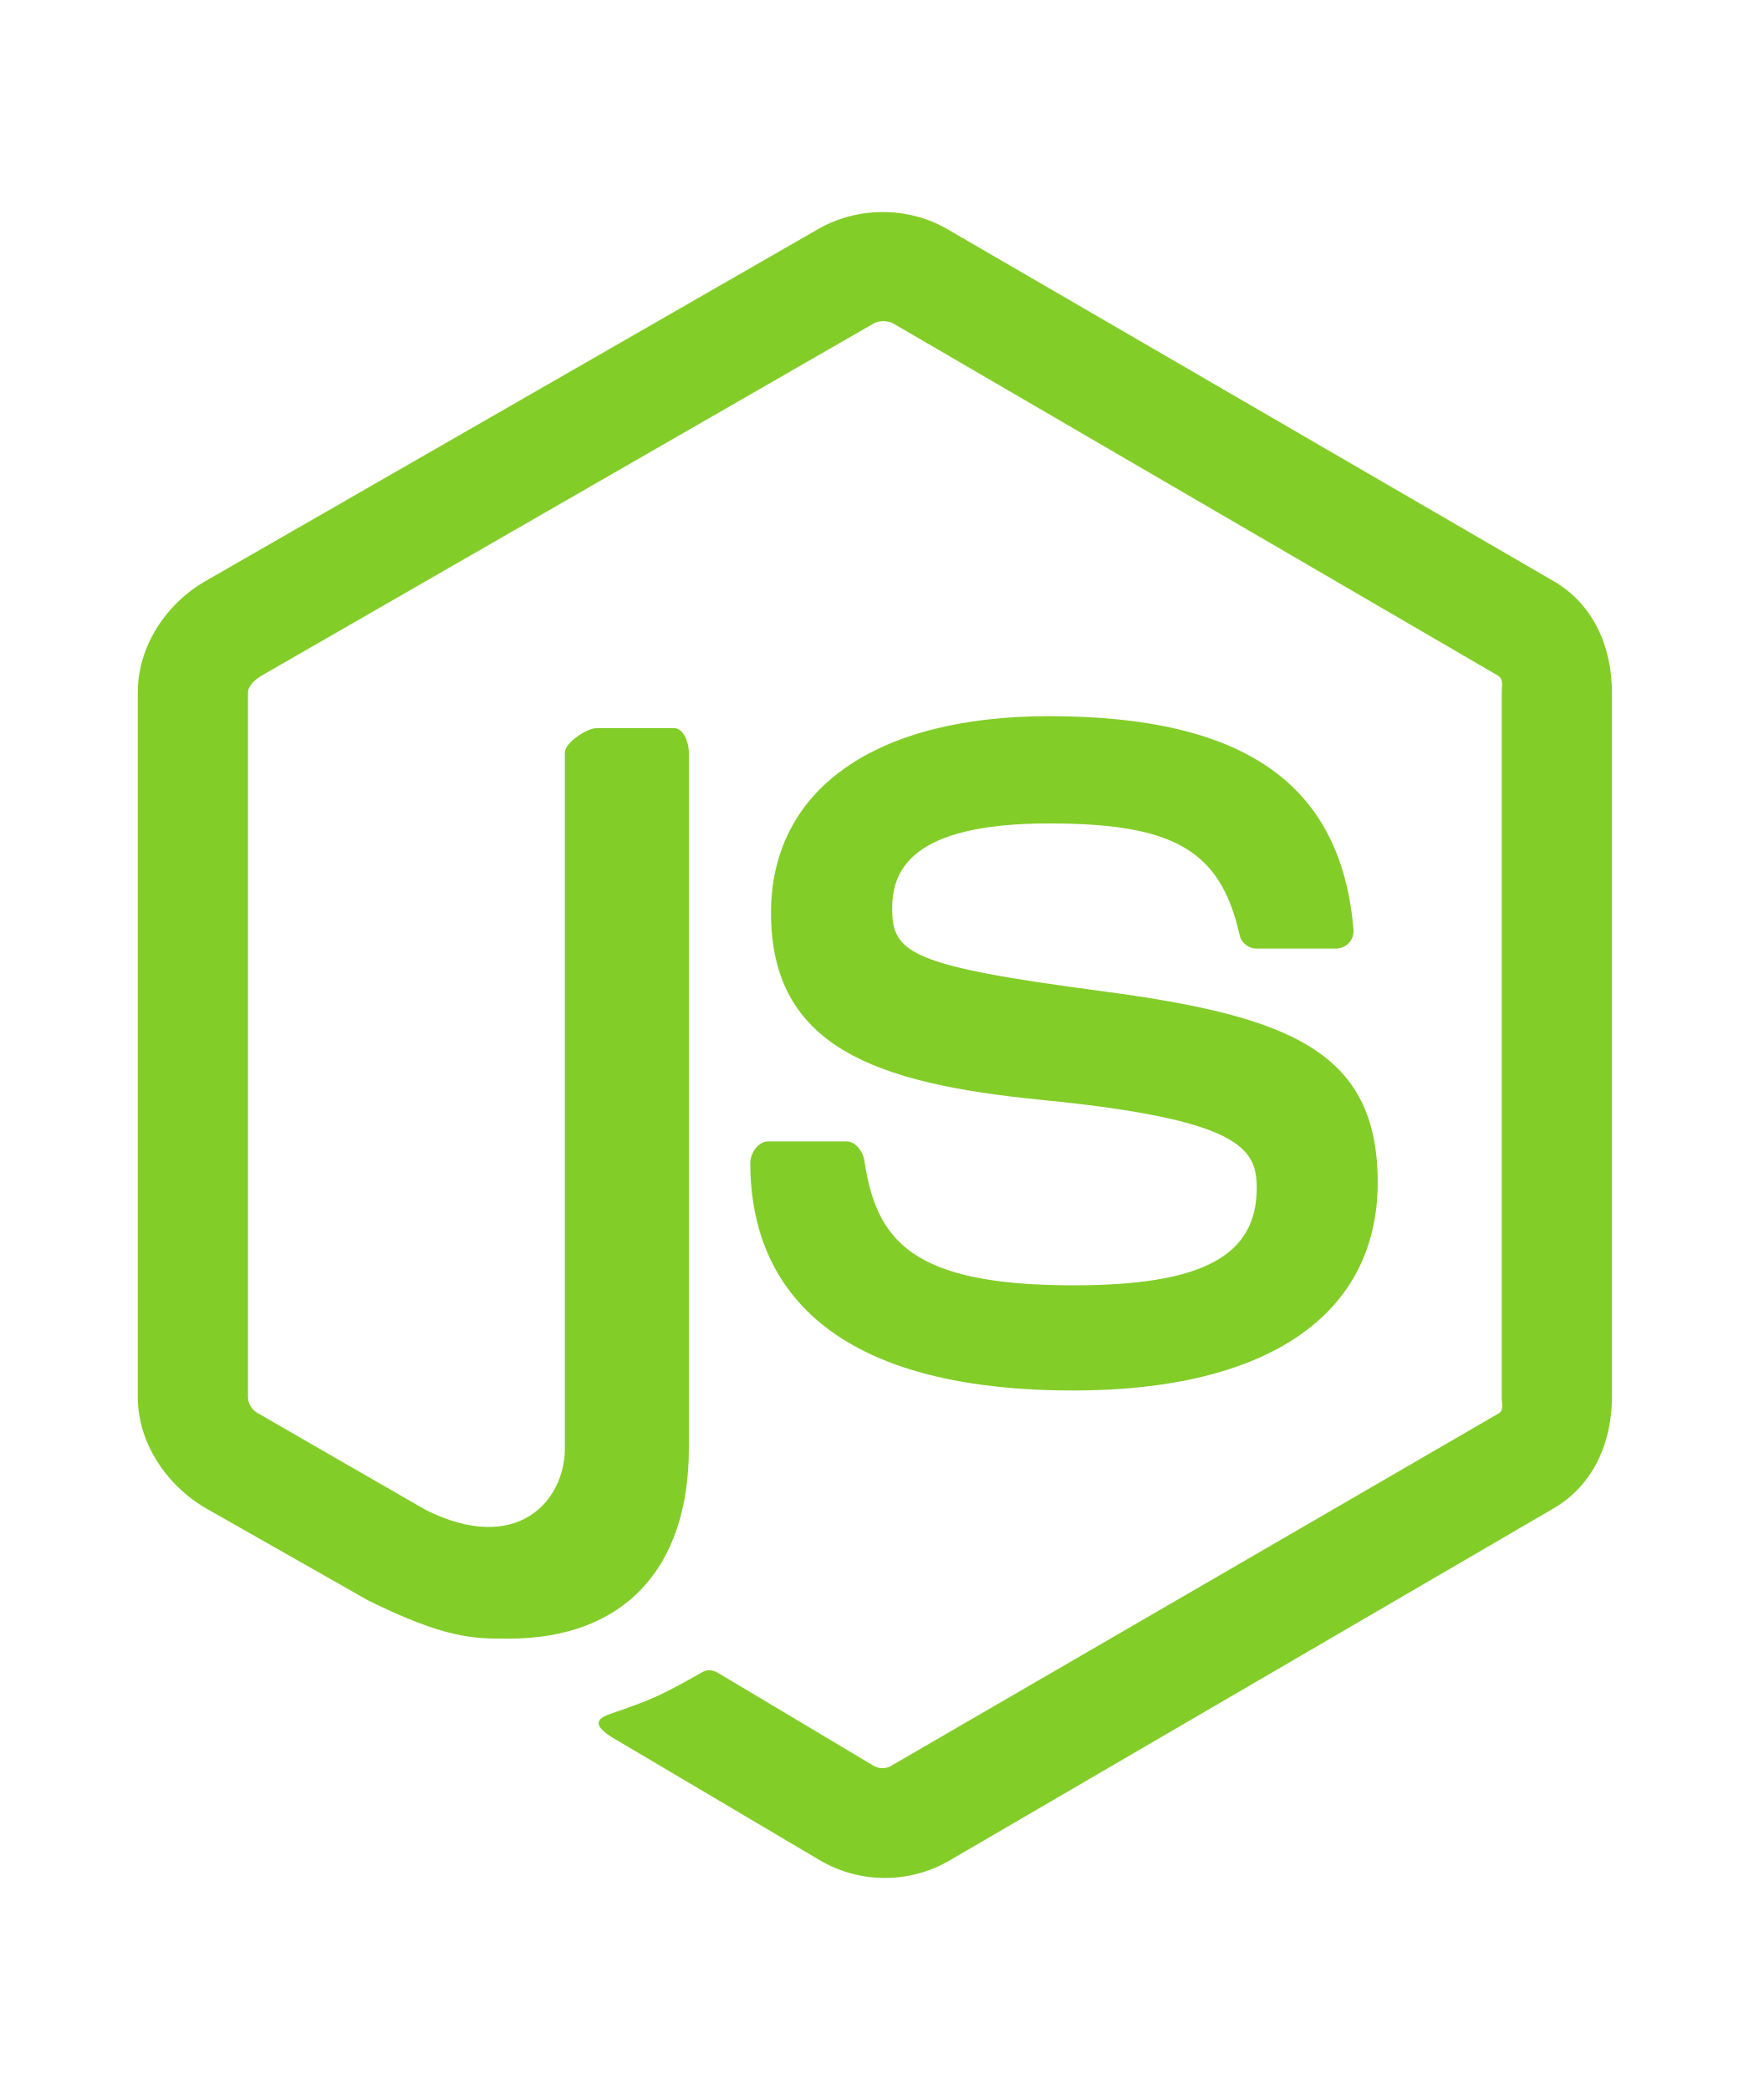
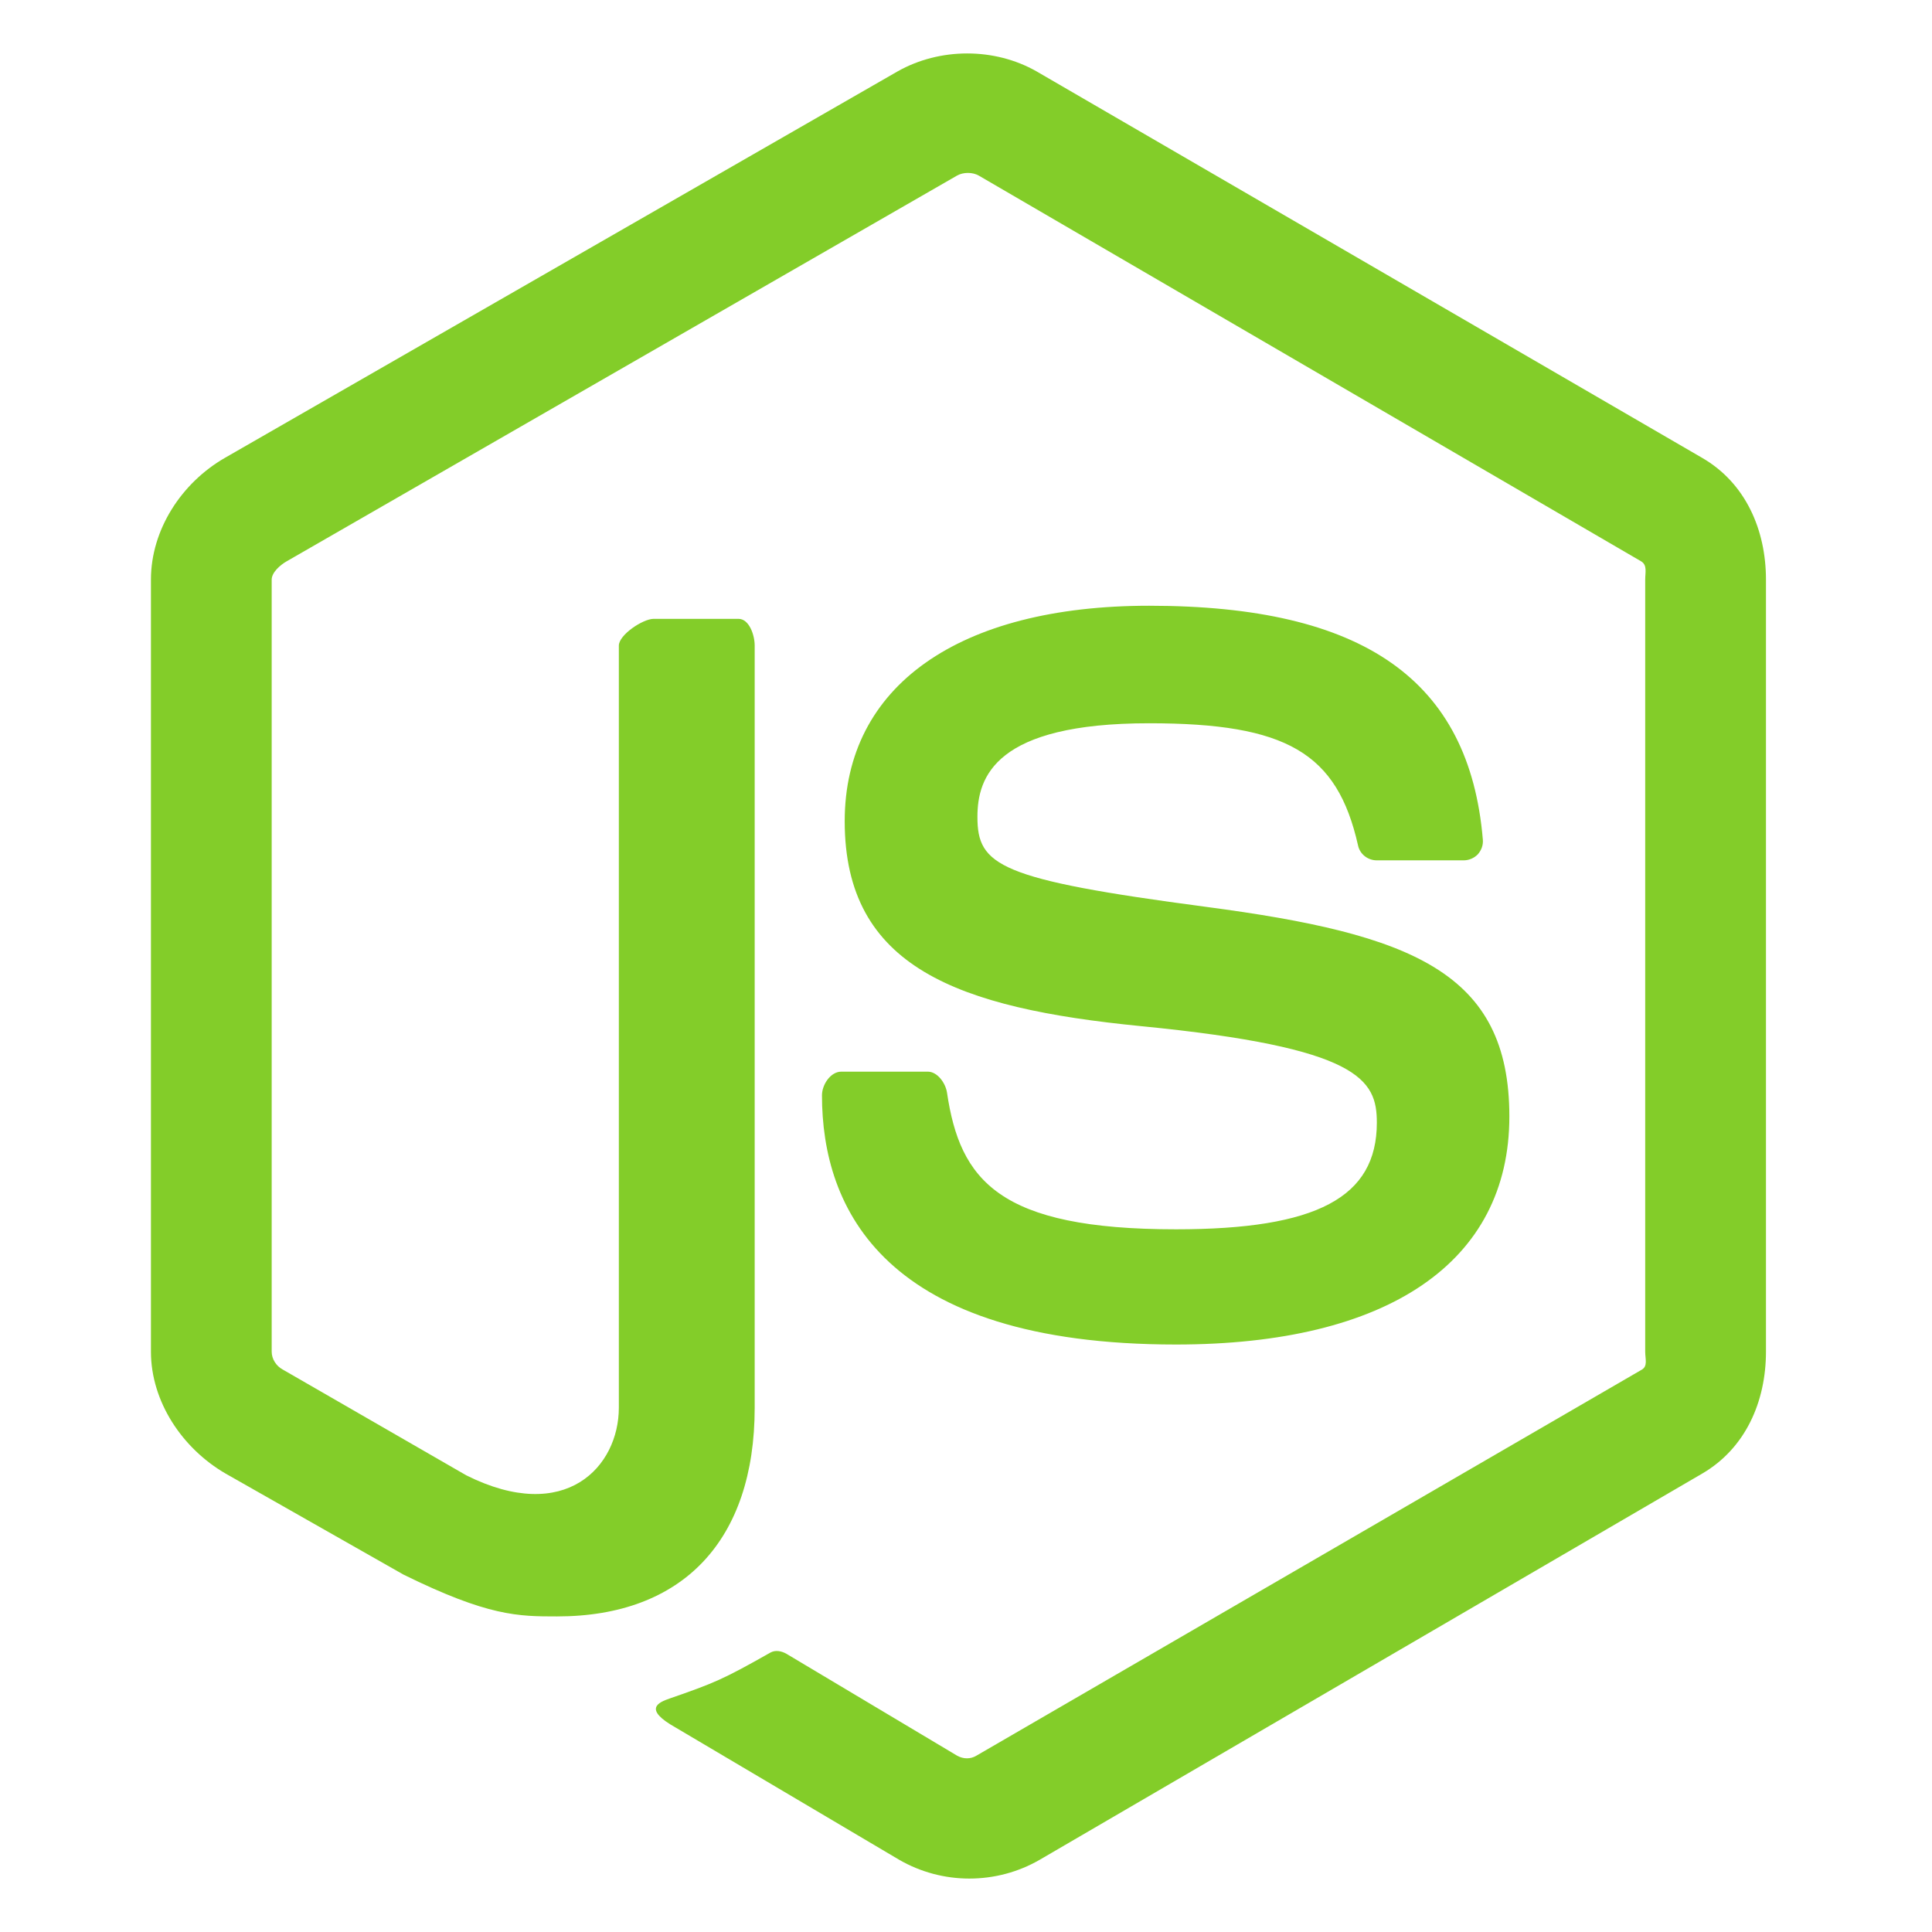
- <svg xmlns="http://www.w3.org/2000/svg" width="27" height="32" viewBox="0 0 128 128">
+ <svg xmlns="http://www.w3.org/2000/svg" viewBox="0 0 128 128">
  <path fill="#83CD29" d="M112.771 30.334l-44.097-25.605c-2.781-1.584-6.402-1.584-9.205 0l-44.568 25.605c-2.87 1.651-4.901 4.754-4.901 8.073v51.142c0 3.319 2.084 6.423 4.954 8.083l11.775 6.688c5.628 2.772 7.617 2.772 10.178 2.772 8.333 0 13.093-5.039 13.093-13.828v-50.49c0-.713-.371-1.774-1.071-1.774h-5.623c-.712 0-2.306 1.061-2.306 1.773v50.49c0 3.896-3.524 7.773-10.11 4.48l-12.167-7.013c-.424-.23-.723-.693-.723-1.181v-51.142c0-.482.555-.966.982-1.213l44.424-25.561c.415-.235 1.025-.235 1.439 0l43.882 25.555c.42.253.272.722.272 1.219v51.142c0 .488.183.963-.232 1.198l-44.086 25.576c-.378.227-.847.227-1.261 0l-11.307-6.749c-.341-.198-.746-.269-1.073-.086-3.146 1.783-3.726 2.02-6.677 3.043-.726.253-1.797.692.41 1.929l14.798 8.754c1.417.82 3.027 1.246 4.647 1.246 1.642 0 3.25-.426 4.667-1.246l43.885-25.582c2.87-1.672 4.23-4.764 4.23-8.083v-51.142c0-3.319-1.36-6.414-4.229-8.073zM77.91 81.445c-11.726 0-14.309-3.235-15.17-9.066-.1-.628-.633-1.379-1.272-1.379h-5.731c-.709 0-1.279.86-1.279 1.566 0 7.466 4.059 16.512 23.453 16.512 14.039 0 22.088-5.455 22.088-15.109 0-9.572-6.467-12.084-20.082-13.886-13.762-1.819-15.16-2.738-15.16-5.962 0-2.658 1.184-6.203 11.374-6.203 9.105 0 12.461 1.954 13.842 8.091.118.577.645.991 1.24.991h5.754c.354 0 .692-.143.94-.396.24-.272.367-.613.335-.979-.891-10.568-7.912-15.493-22.112-15.493-12.631 0-20.166 5.334-20.166 14.275 0 9.698 7.497 12.378 19.622 13.577 14.505 1.422 15.633 3.542 15.633 6.395 0 4.955-3.978 7.066-13.309 7.066z" />
</svg>
